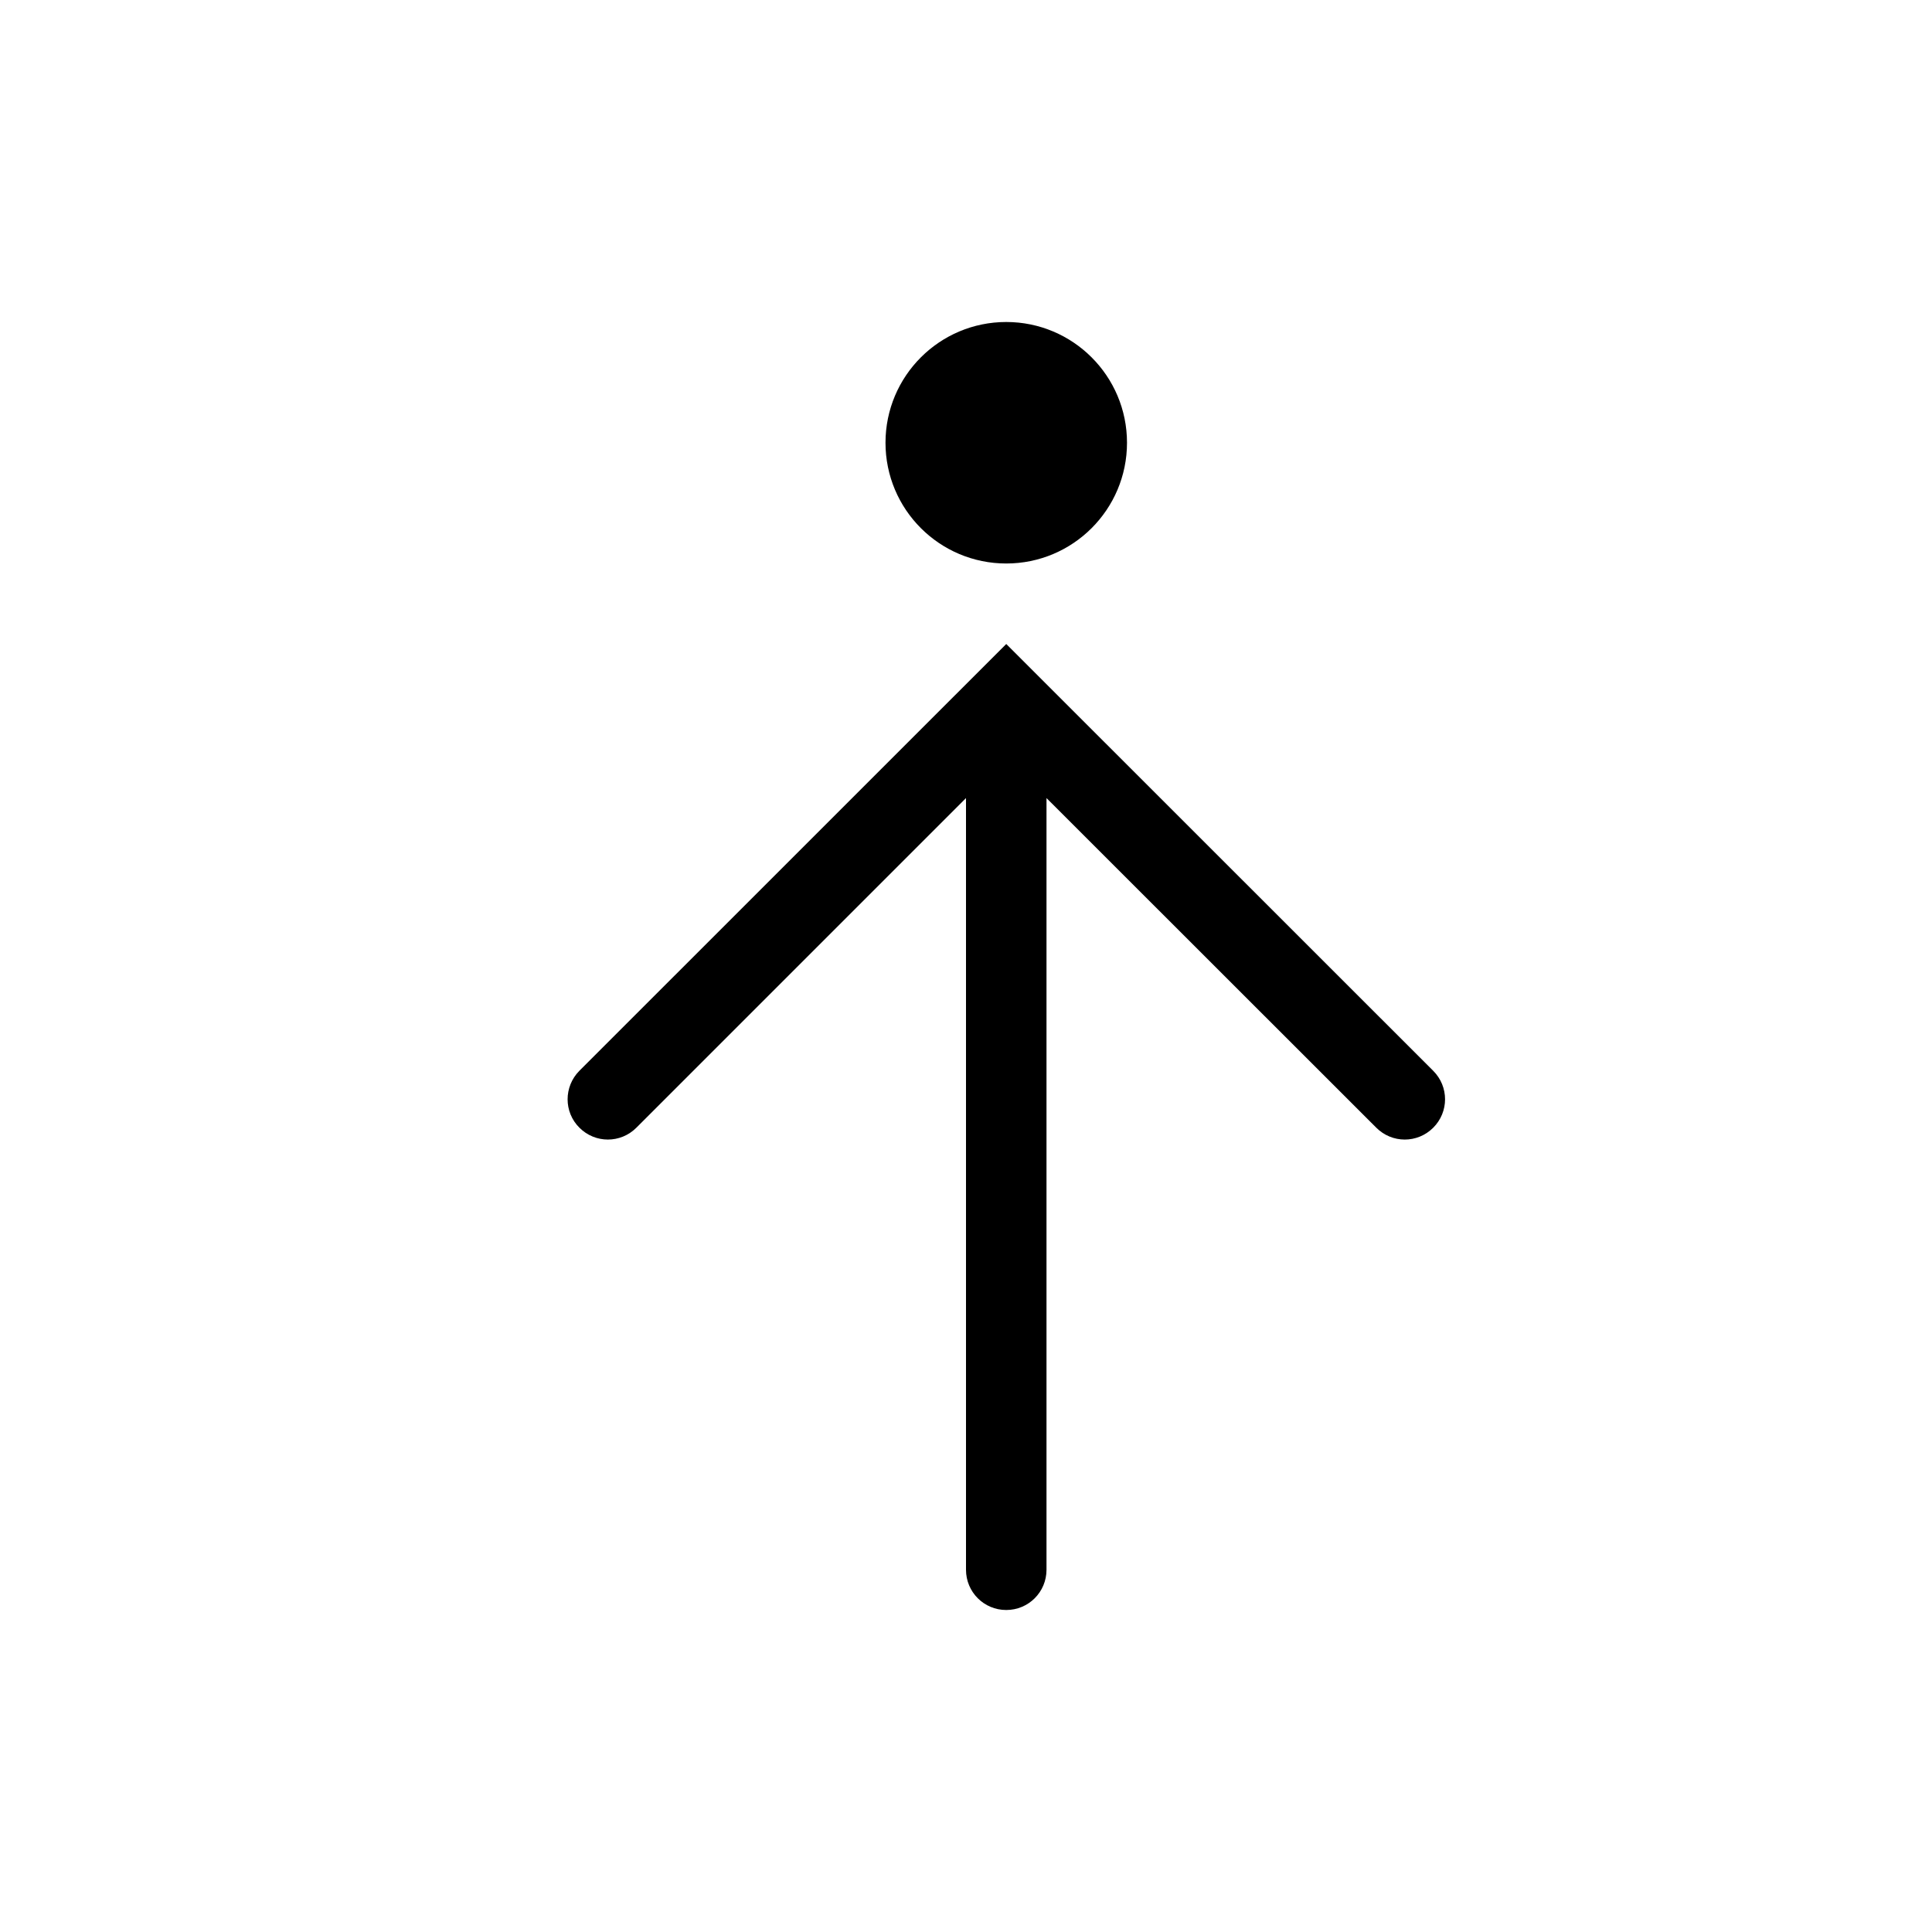
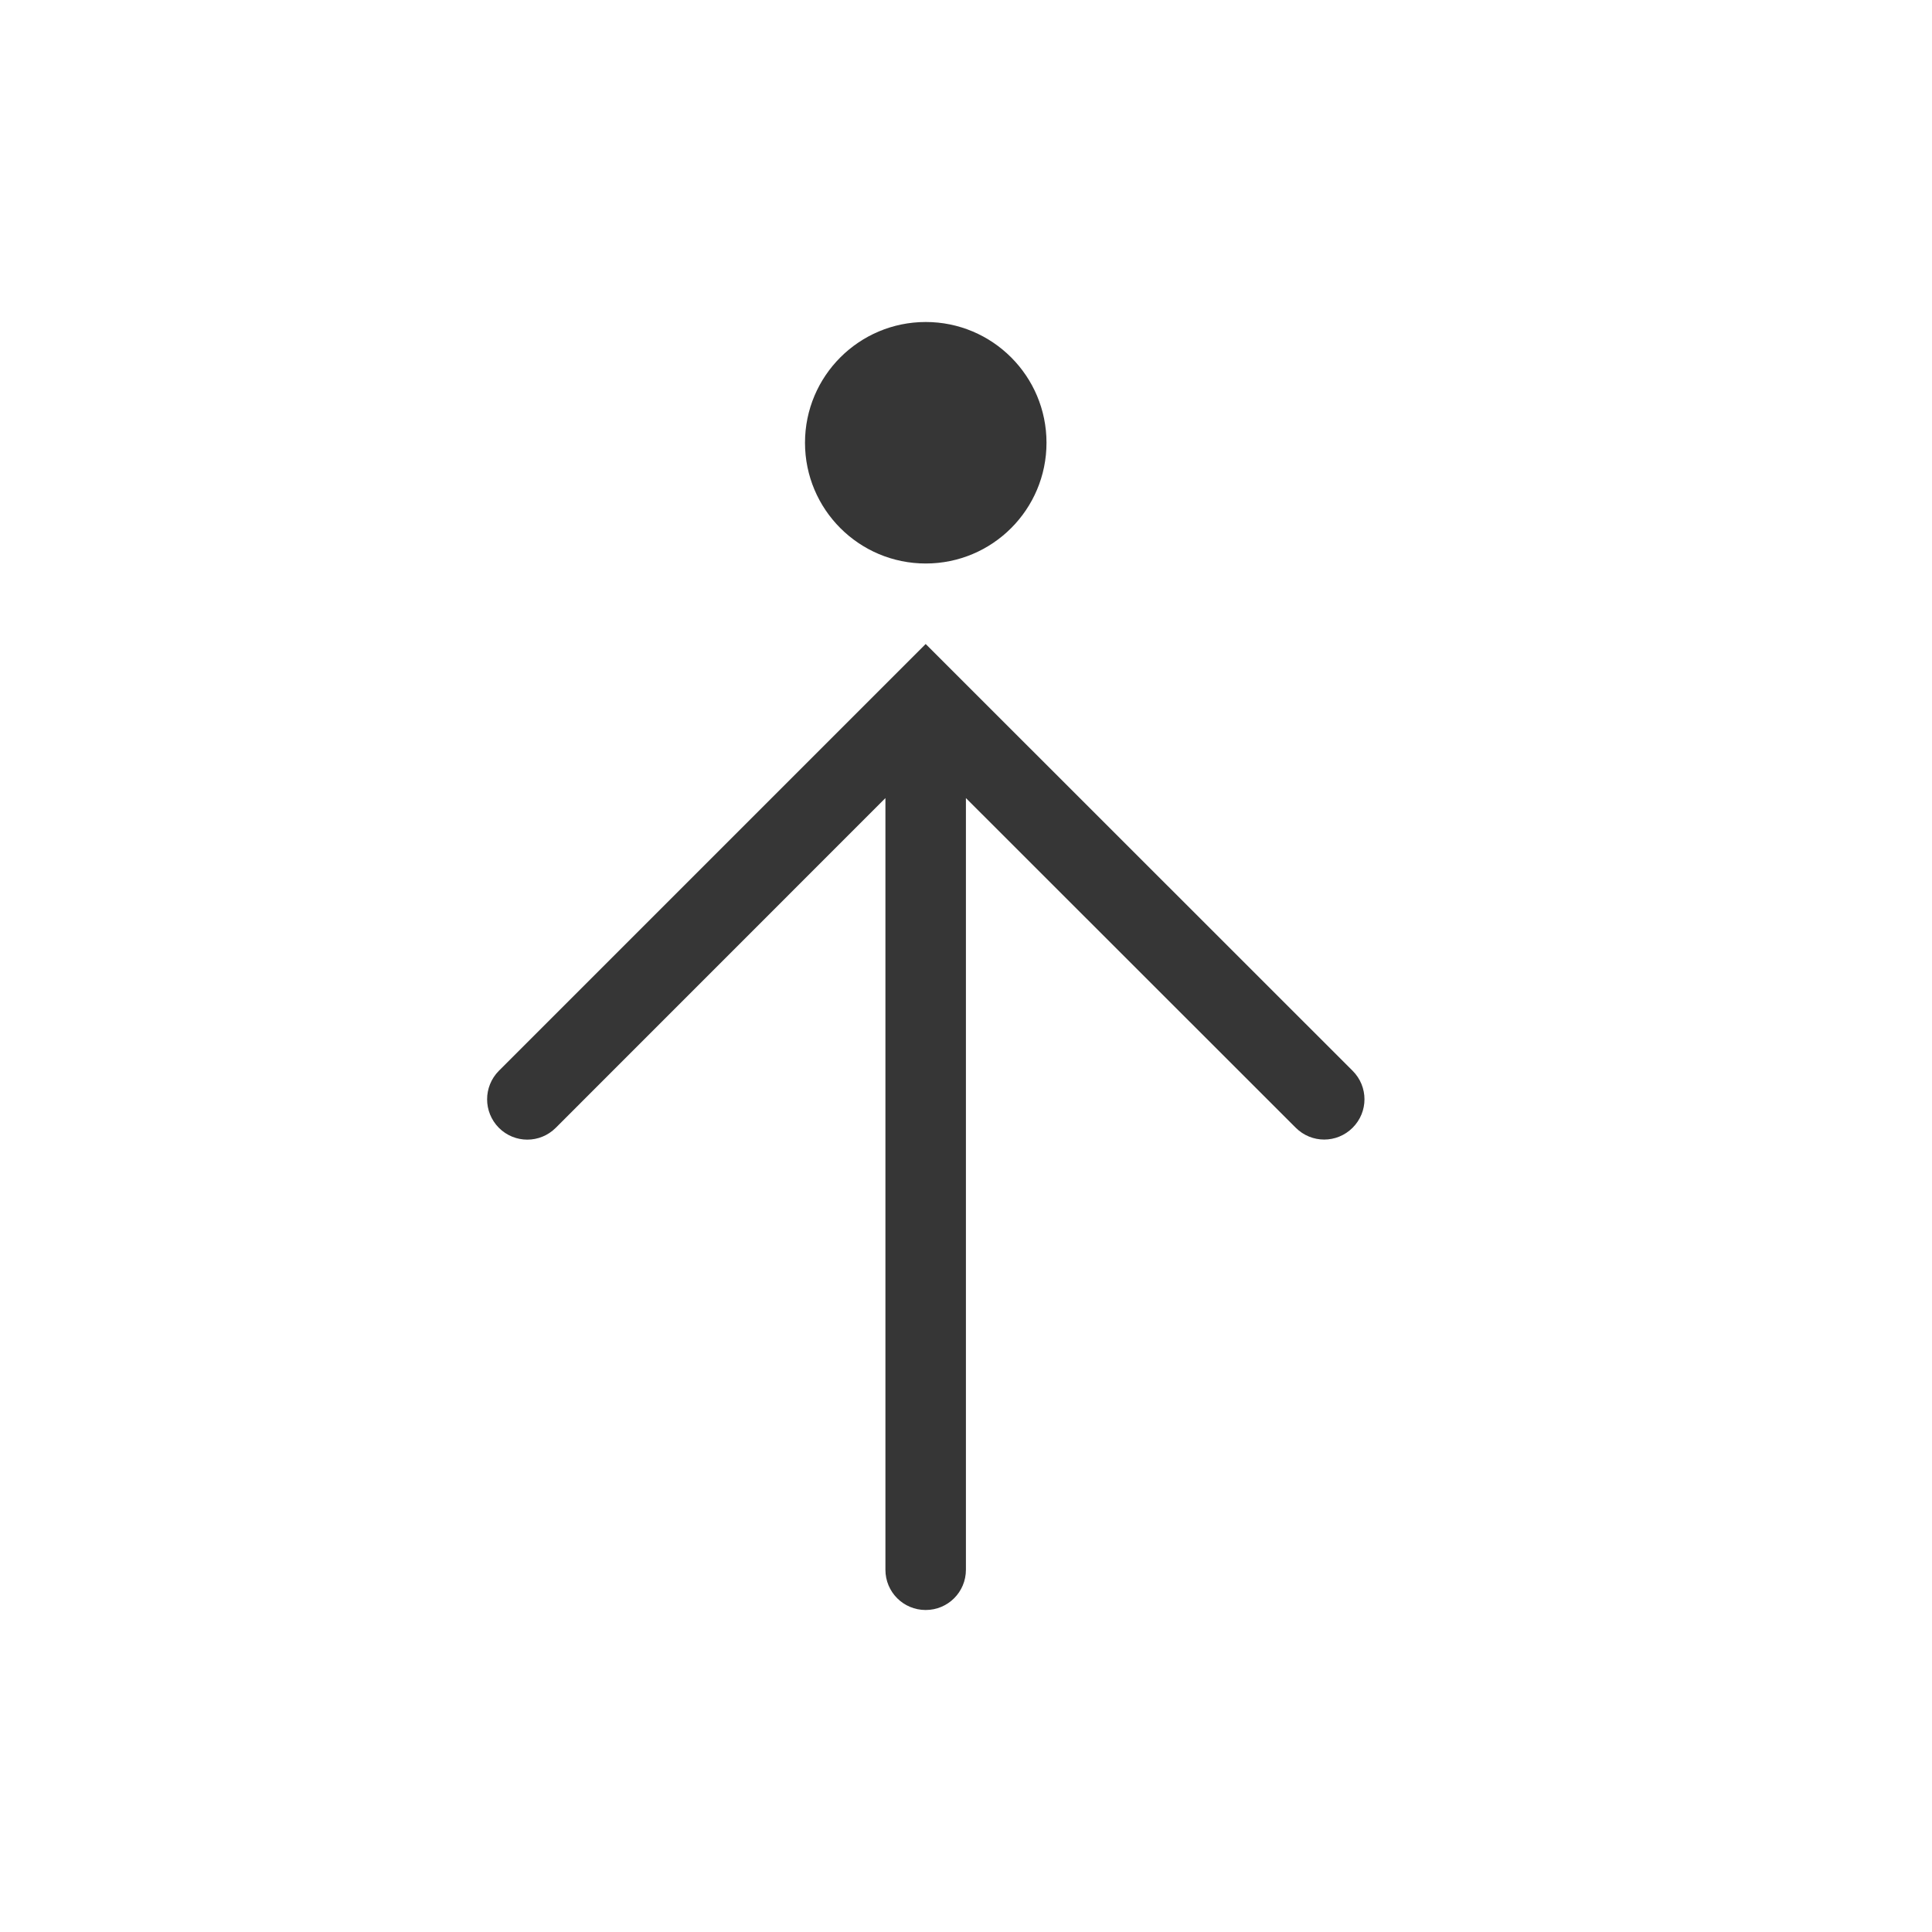
<svg xmlns="http://www.w3.org/2000/svg" width="24" height="24" viewBox="0 0 24 24" version="1.1" id="svg5">
-   <defs id="defs2" />
-   <path d="m 7.051,13.656 c -1e-6,-0.128 0.049,-0.256 0.146,-0.354 L 12.5,8 l 5.304,5.302 c 0.196,0.196 0.196,0.511 0,0.707 -0.196,0.196 -0.511,0.196 -0.707,0 L 13,9.914 v 9.586 c 0,0.277 -0.223,0.5 -0.5,0.5 -0.277,0 -0.5,-0.223 -0.5,-0.5 V 9.914 l -4.095,4.095 c -0.196,0.196 -0.511,0.196 -0.707,0 C 7.1,13.912 7.051,13.784 7.051,13.656 Z" style="stroke-width:2;stroke-linecap:round;stroke-linejoin:round" id="path510" />
-   <circle style="stroke-width:2;stroke-linecap:round;stroke-linejoin:round" id="path679" cx="12.5" cy="-5.5" r="1.5" transform="scale(1,-1)" />
+   <defs id="defs2">
+     <style id="current-color-scheme" type="text/css">
+       .ColorScheme-Text { color:#363636; }
+     </style>
+   </defs>
+   <path d="m 6.051,13.656 c 0,-0.128 0.049,-0.256 0.146,-0.354 l 5.302,-5.302 5.304,5.302 c 0.196,0.196 0.196,0.511 0,0.707 -0.196,0.196 -0.511,0.196 -0.707,0 l -4.097,-4.095 v 9.586 c 0,0.277 -0.223,0.5 -0.5,0.5 -0.277,0 -0.5,-0.223 -0.5,-0.5 V 9.914 L 6.904,14.01 c -0.196,0.196 -0.511,0.196 -0.707,0 C 6.1,13.912 6.051,13.784 6.051,13.656 Z" style="fill:currentColor;stroke-width:2;stroke-linecap:round;stroke-linejoin:round" class="ColorScheme-Text" id="path510" />
+   <circle style="fill:currentColor;stroke-width:2;stroke-linecap:round;stroke-linejoin:round" class="ColorScheme-Text" id="path679" cx="11.5" cy="-5.5" r="1.5" transform="scale(1,-1)" />
</svg>
